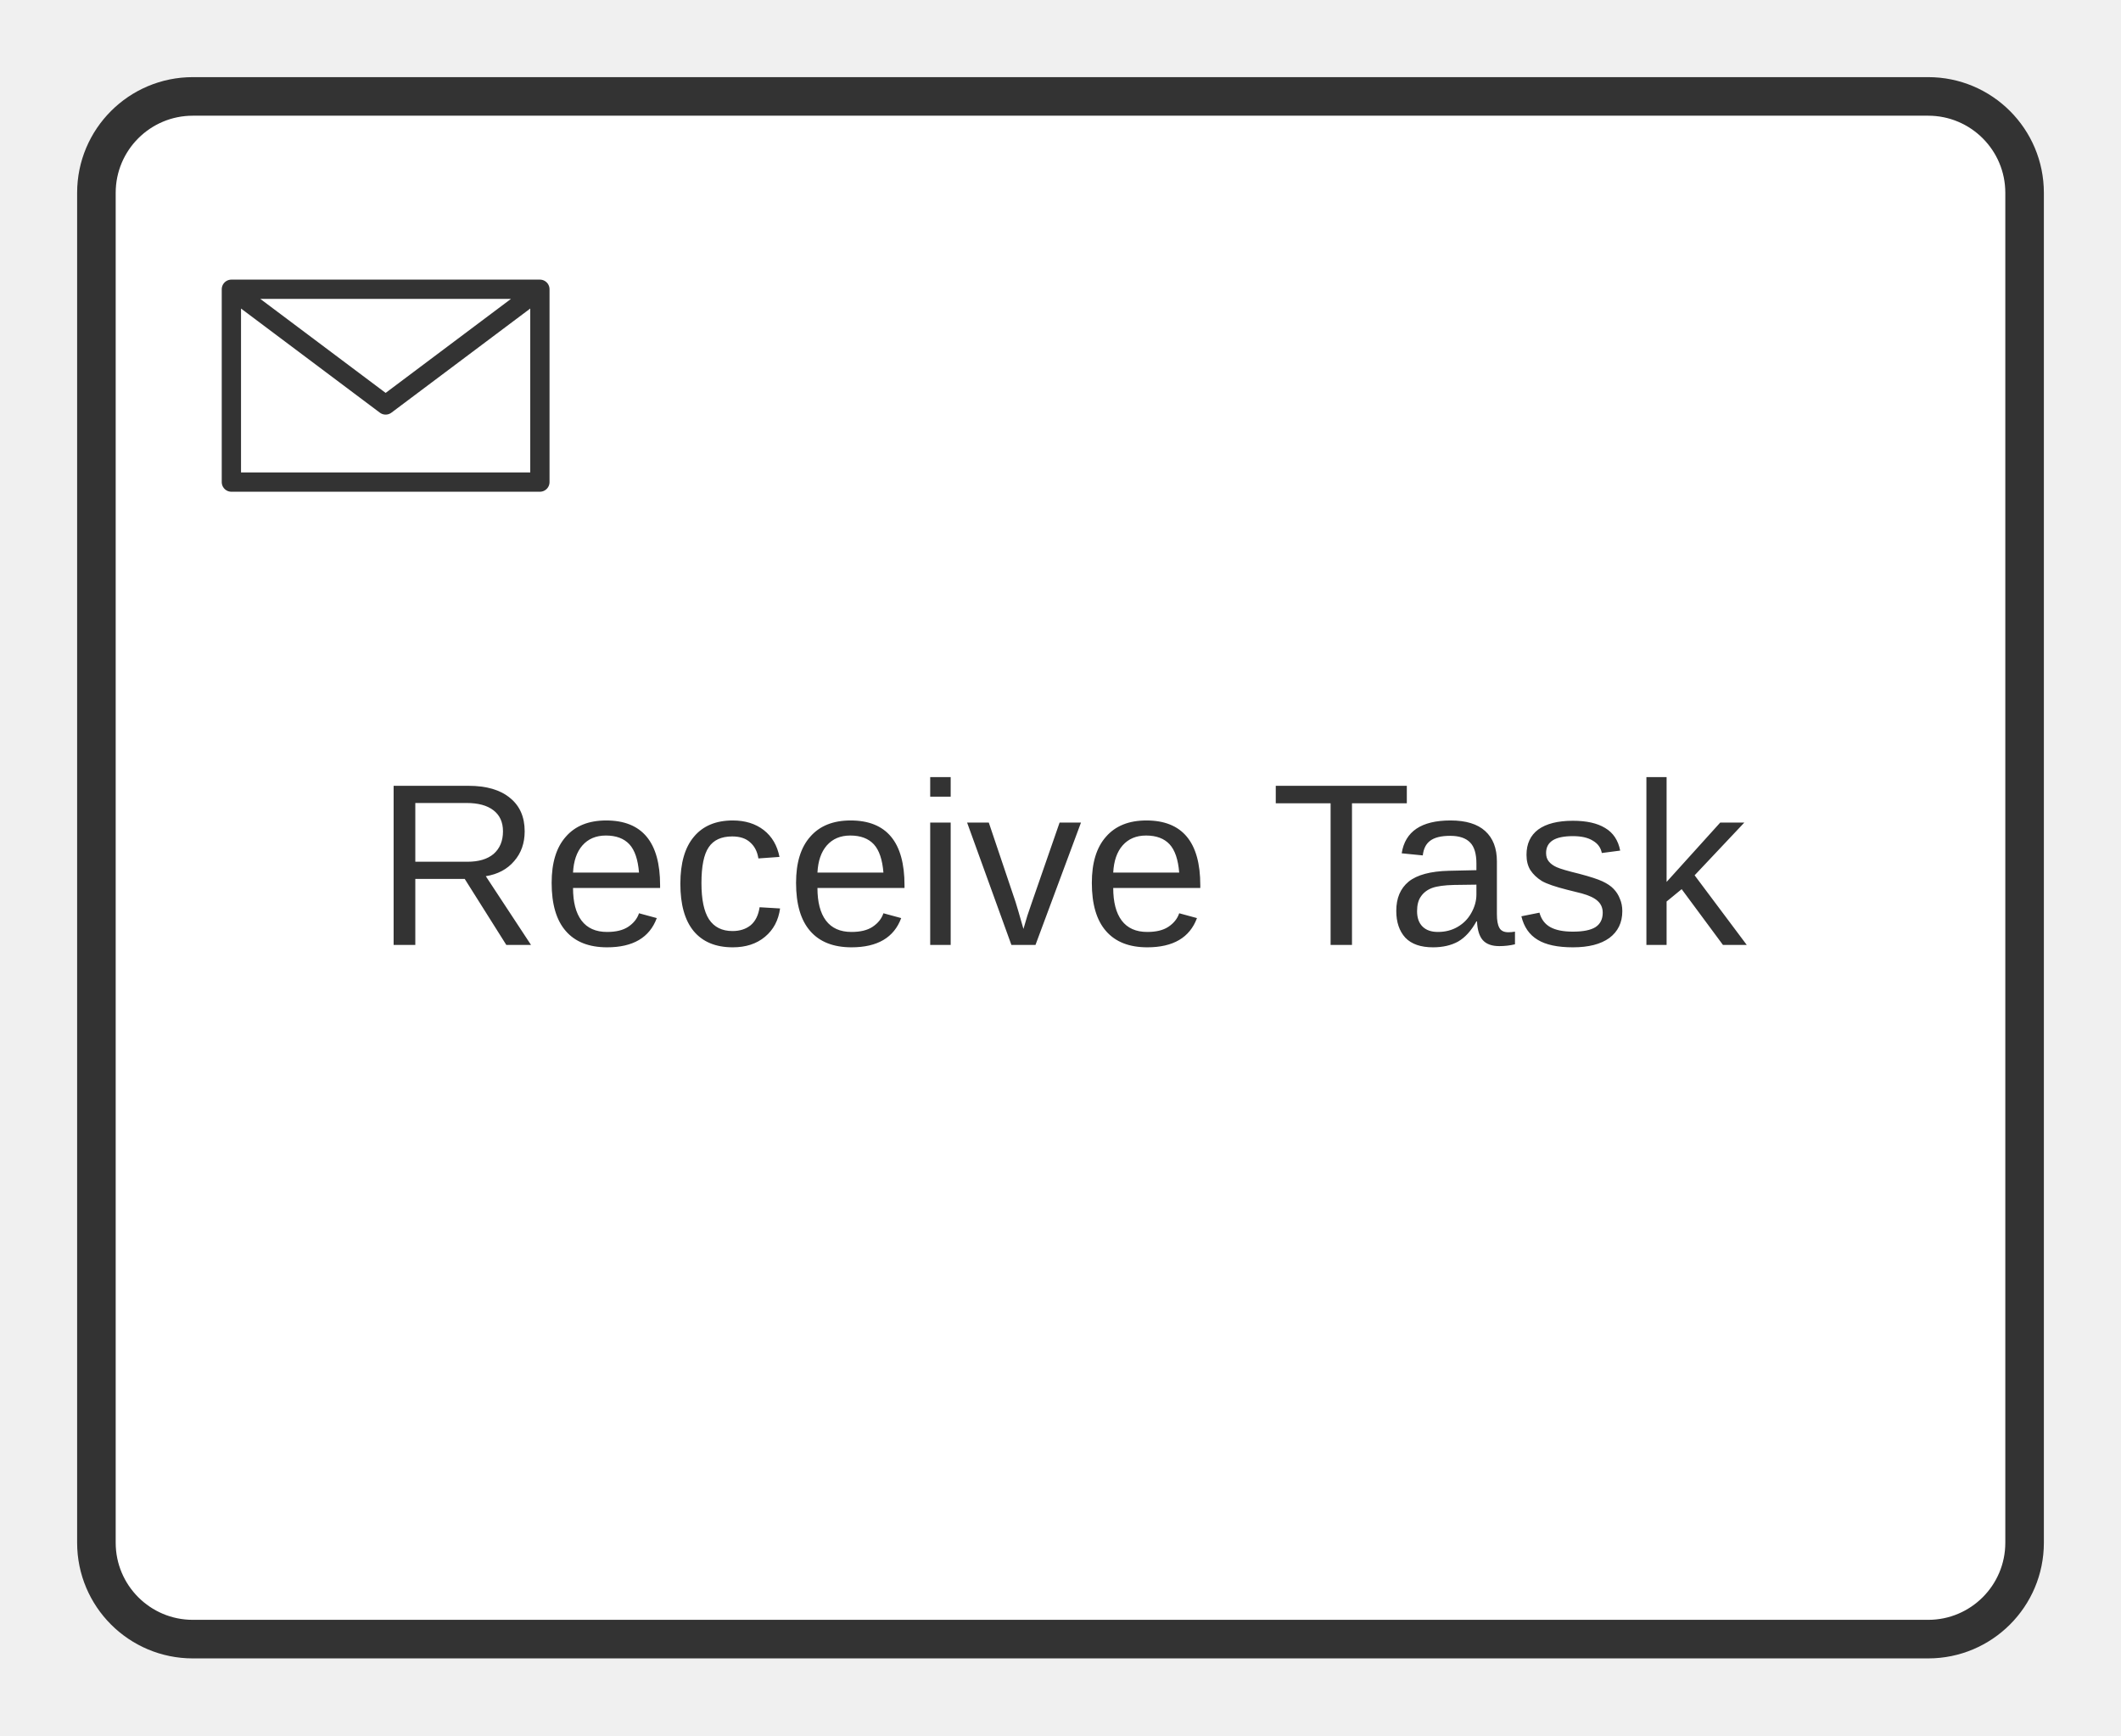
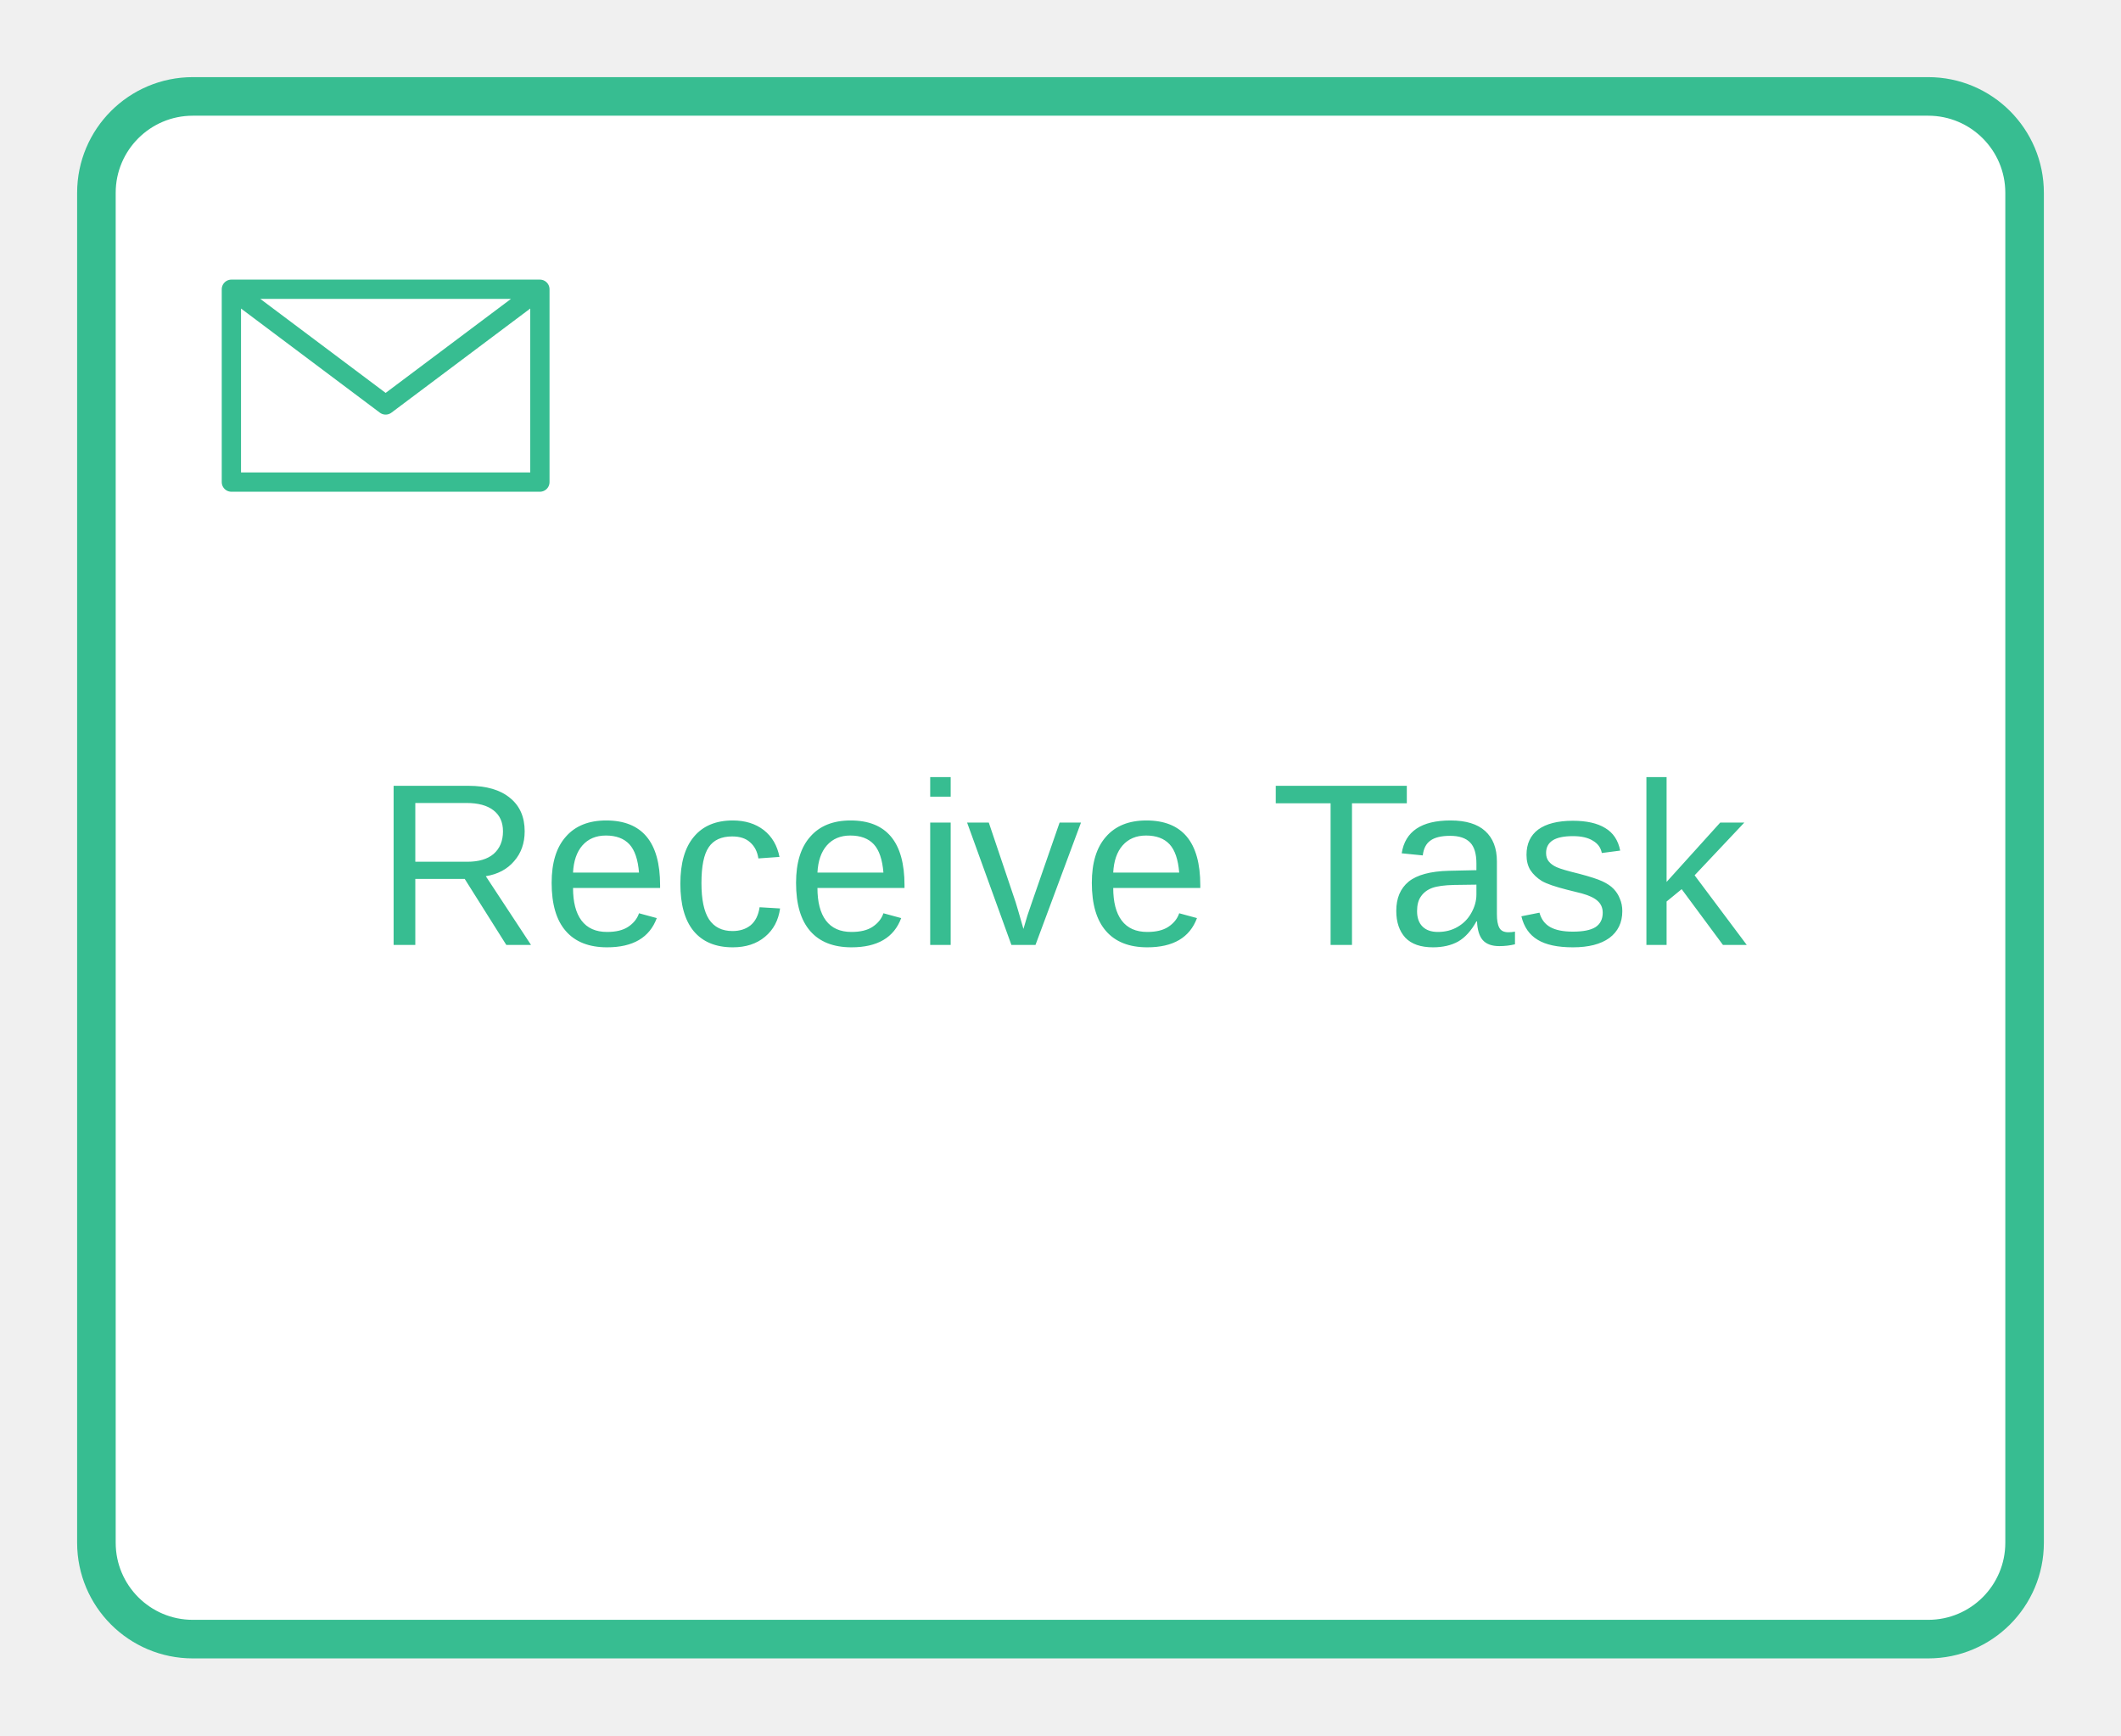
<svg xmlns="http://www.w3.org/2000/svg" height="90" version="1.1" width="110" style="overflow: hidden; position: relative; left: -0.375px;">
-   <rect x="5" y="5" width="100" height="80" r="5" rx="5" ry="5" fill="#ffffff" stroke="#333333" stroke-width="2" stroke-linecap="round" stroke-linejoin="round" stroke-opacity="1" style="stroke-linecap: round; stroke-linejoin: round; stroke-opacity: 1;" />
-   <text x="55" y="45" text-anchor="middle" font="10px &quot;Arial&quot;" stroke="none" fill="#333333" style="text-anchor: middle; font-style: normal; font-variant: normal; font-weight: normal; font-stretch: normal; font-size: 12px; line-height: normal; font-family: Arial, Helvetica, sans-serif;" font-size="12px" font-family="Arial, Helvetica, sans-serif">
+   <rect x="5" y="5" width="100" height="80" r="5" rx="5" ry="5" fill="#ffffff" stroke="#37bd91" stroke-width="2" stroke-linecap="round" stroke-linejoin="round" stroke-opacity="1" style="stroke-linecap: round; stroke-linejoin: round; stroke-opacity: 1;" />
+   <text x="55" y="45" text-anchor="middle" font="10px &quot;Arial&quot;" stroke="none" fill="#37bd91" style="text-anchor: middle; font-style: normal; font-variant: normal; font-weight: normal; font-stretch: normal; font-size: 12px; line-height: normal; font-family: Arial, Helvetica, sans-serif;" font-size="12px" font-family="Arial, Helvetica, sans-serif">
    <tspan dy="4">Receive Task</tspan>
  </text>
-   <path fill="#ffffff" stroke="#333333" d="M7,10L7,20L23,20L23,10ZM7,10L15,16L23,10" stroke-width="1" stroke-linecap="round" stroke-linejoin="round" stroke-opacity="1" transform="matrix(1,0,0,1,5,5)" style="stroke-linecap: round; stroke-linejoin: round; stroke-opacity: 1;" />
+   <path fill="#ffffff" stroke="#37bd91" d="M7,10L7,20L23,20L23,10ZM7,10L15,16L23,10" stroke-width="1" stroke-linecap="round" stroke-linejoin="round" stroke-opacity="1" transform="matrix(1,0,0,1,5,5)" style="stroke-linecap: round; stroke-linejoin: round; stroke-opacity: 1;" />
</svg>
